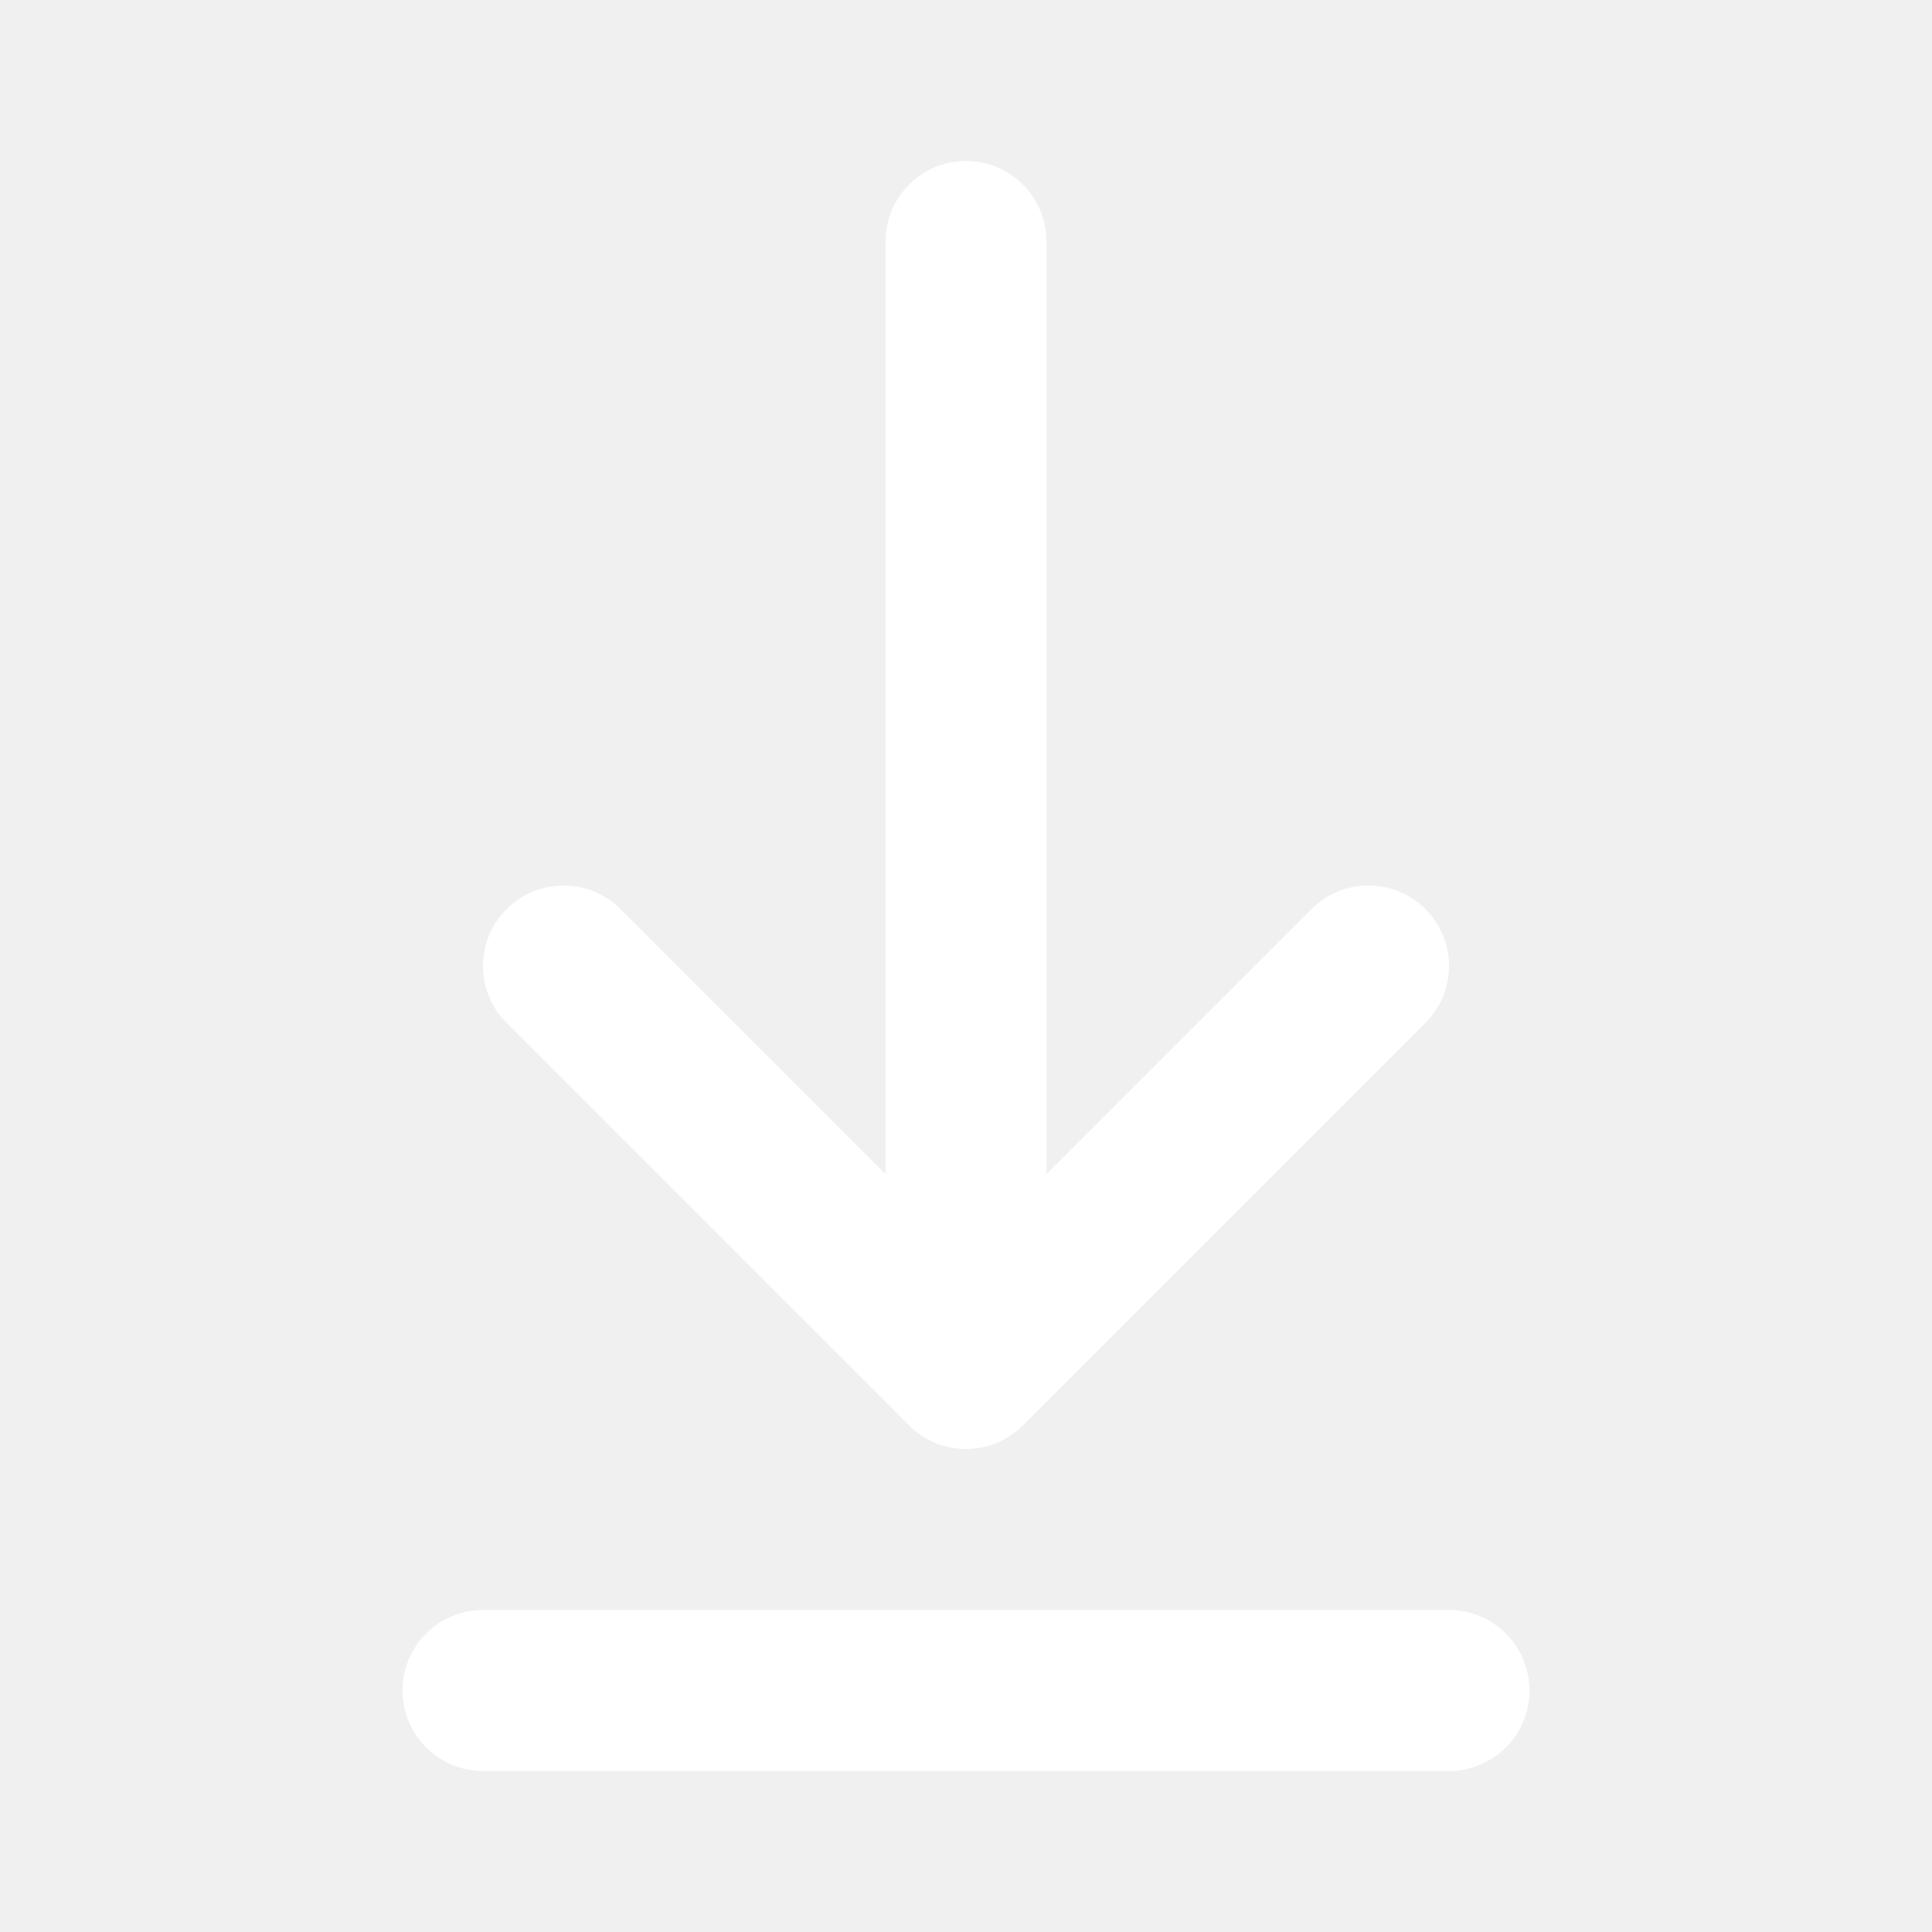
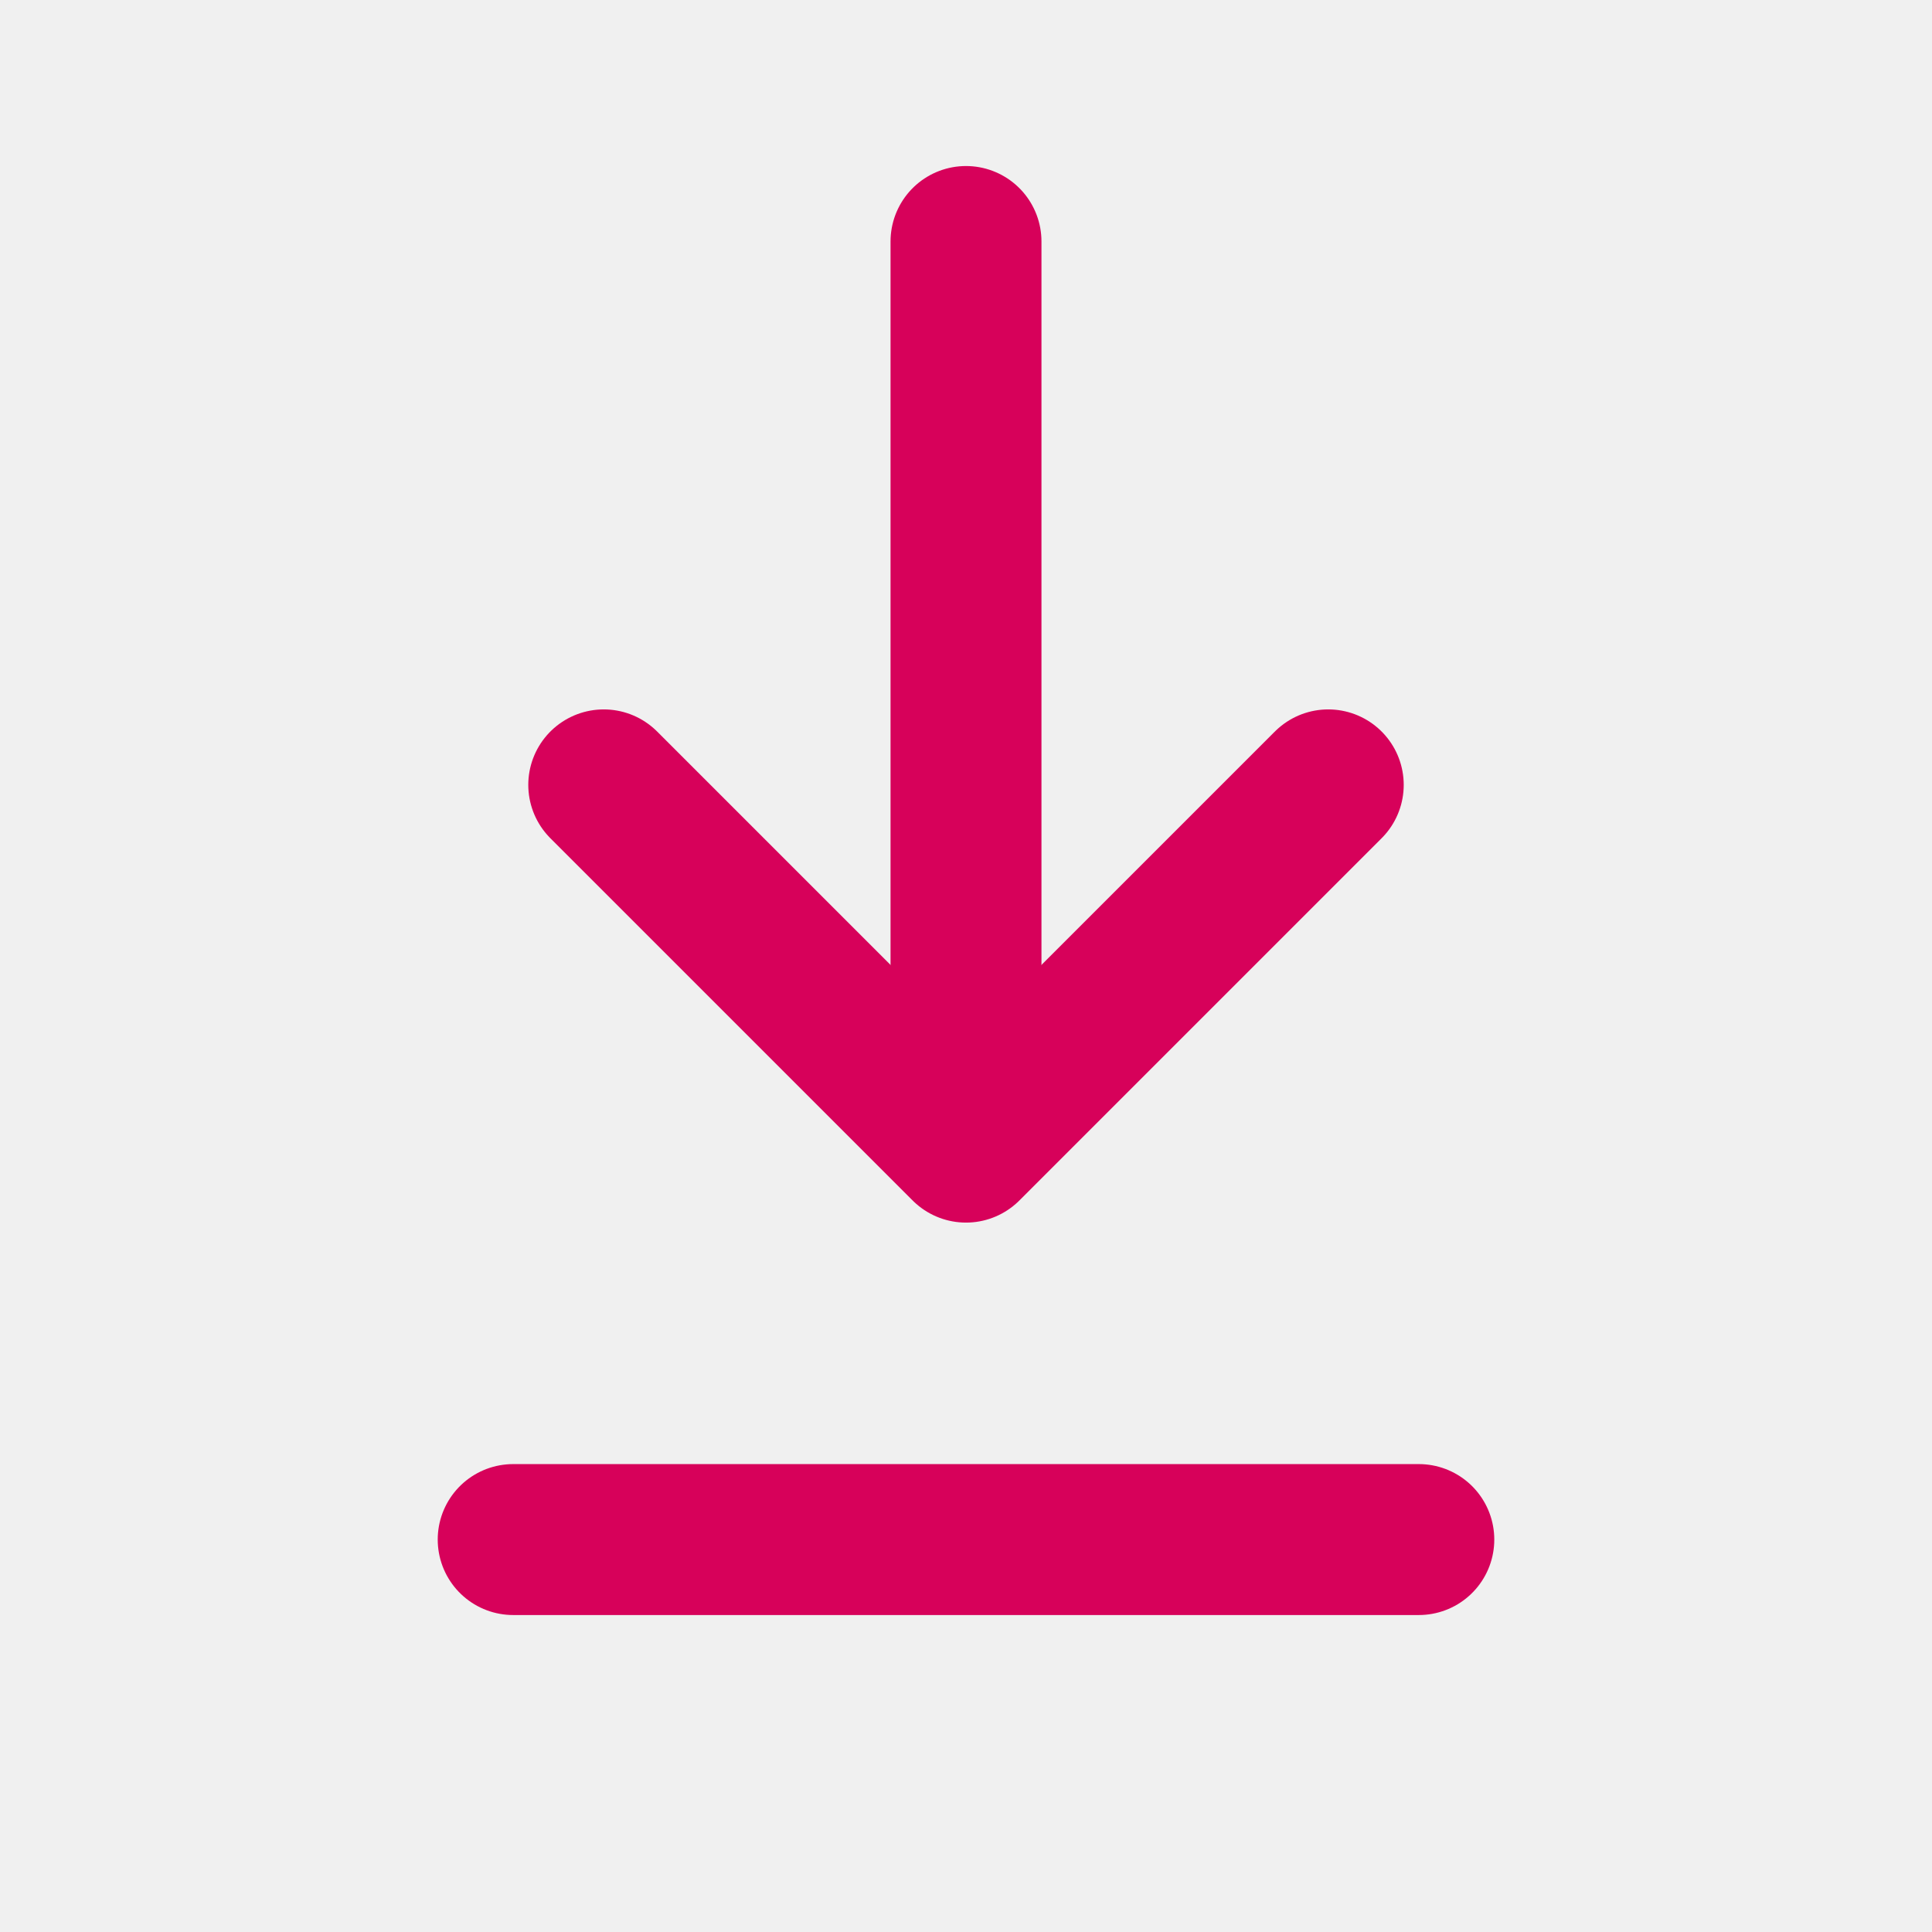
- <svg xmlns="http://www.w3.org/2000/svg" width="24" height="24" viewBox="0 0 24 24" fill="none">
-   <path d="M6 21H18M12 3V17M12 17L17 12M12 17L7 12" stroke="white" stroke-width="2" stroke-linecap="round" stroke-linejoin="round" />
+ <svg xmlns="http://www.w3.org/2000/svg" width="128" height="128" viewBox="0 0 128 128" fill="none">
+   <path d="M64 16V74" stroke="#d7015a" stroke-width="10" stroke-linecap="round" />
+   <path d="M40 52L64 76L88 52" stroke="#d7015a" stroke-width="10" stroke-linecap="round" stroke-linejoin="round" />
+   <path d="M34 102H94" stroke="#d7015a" stroke-width="10" stroke-linecap="round" />
</svg>
